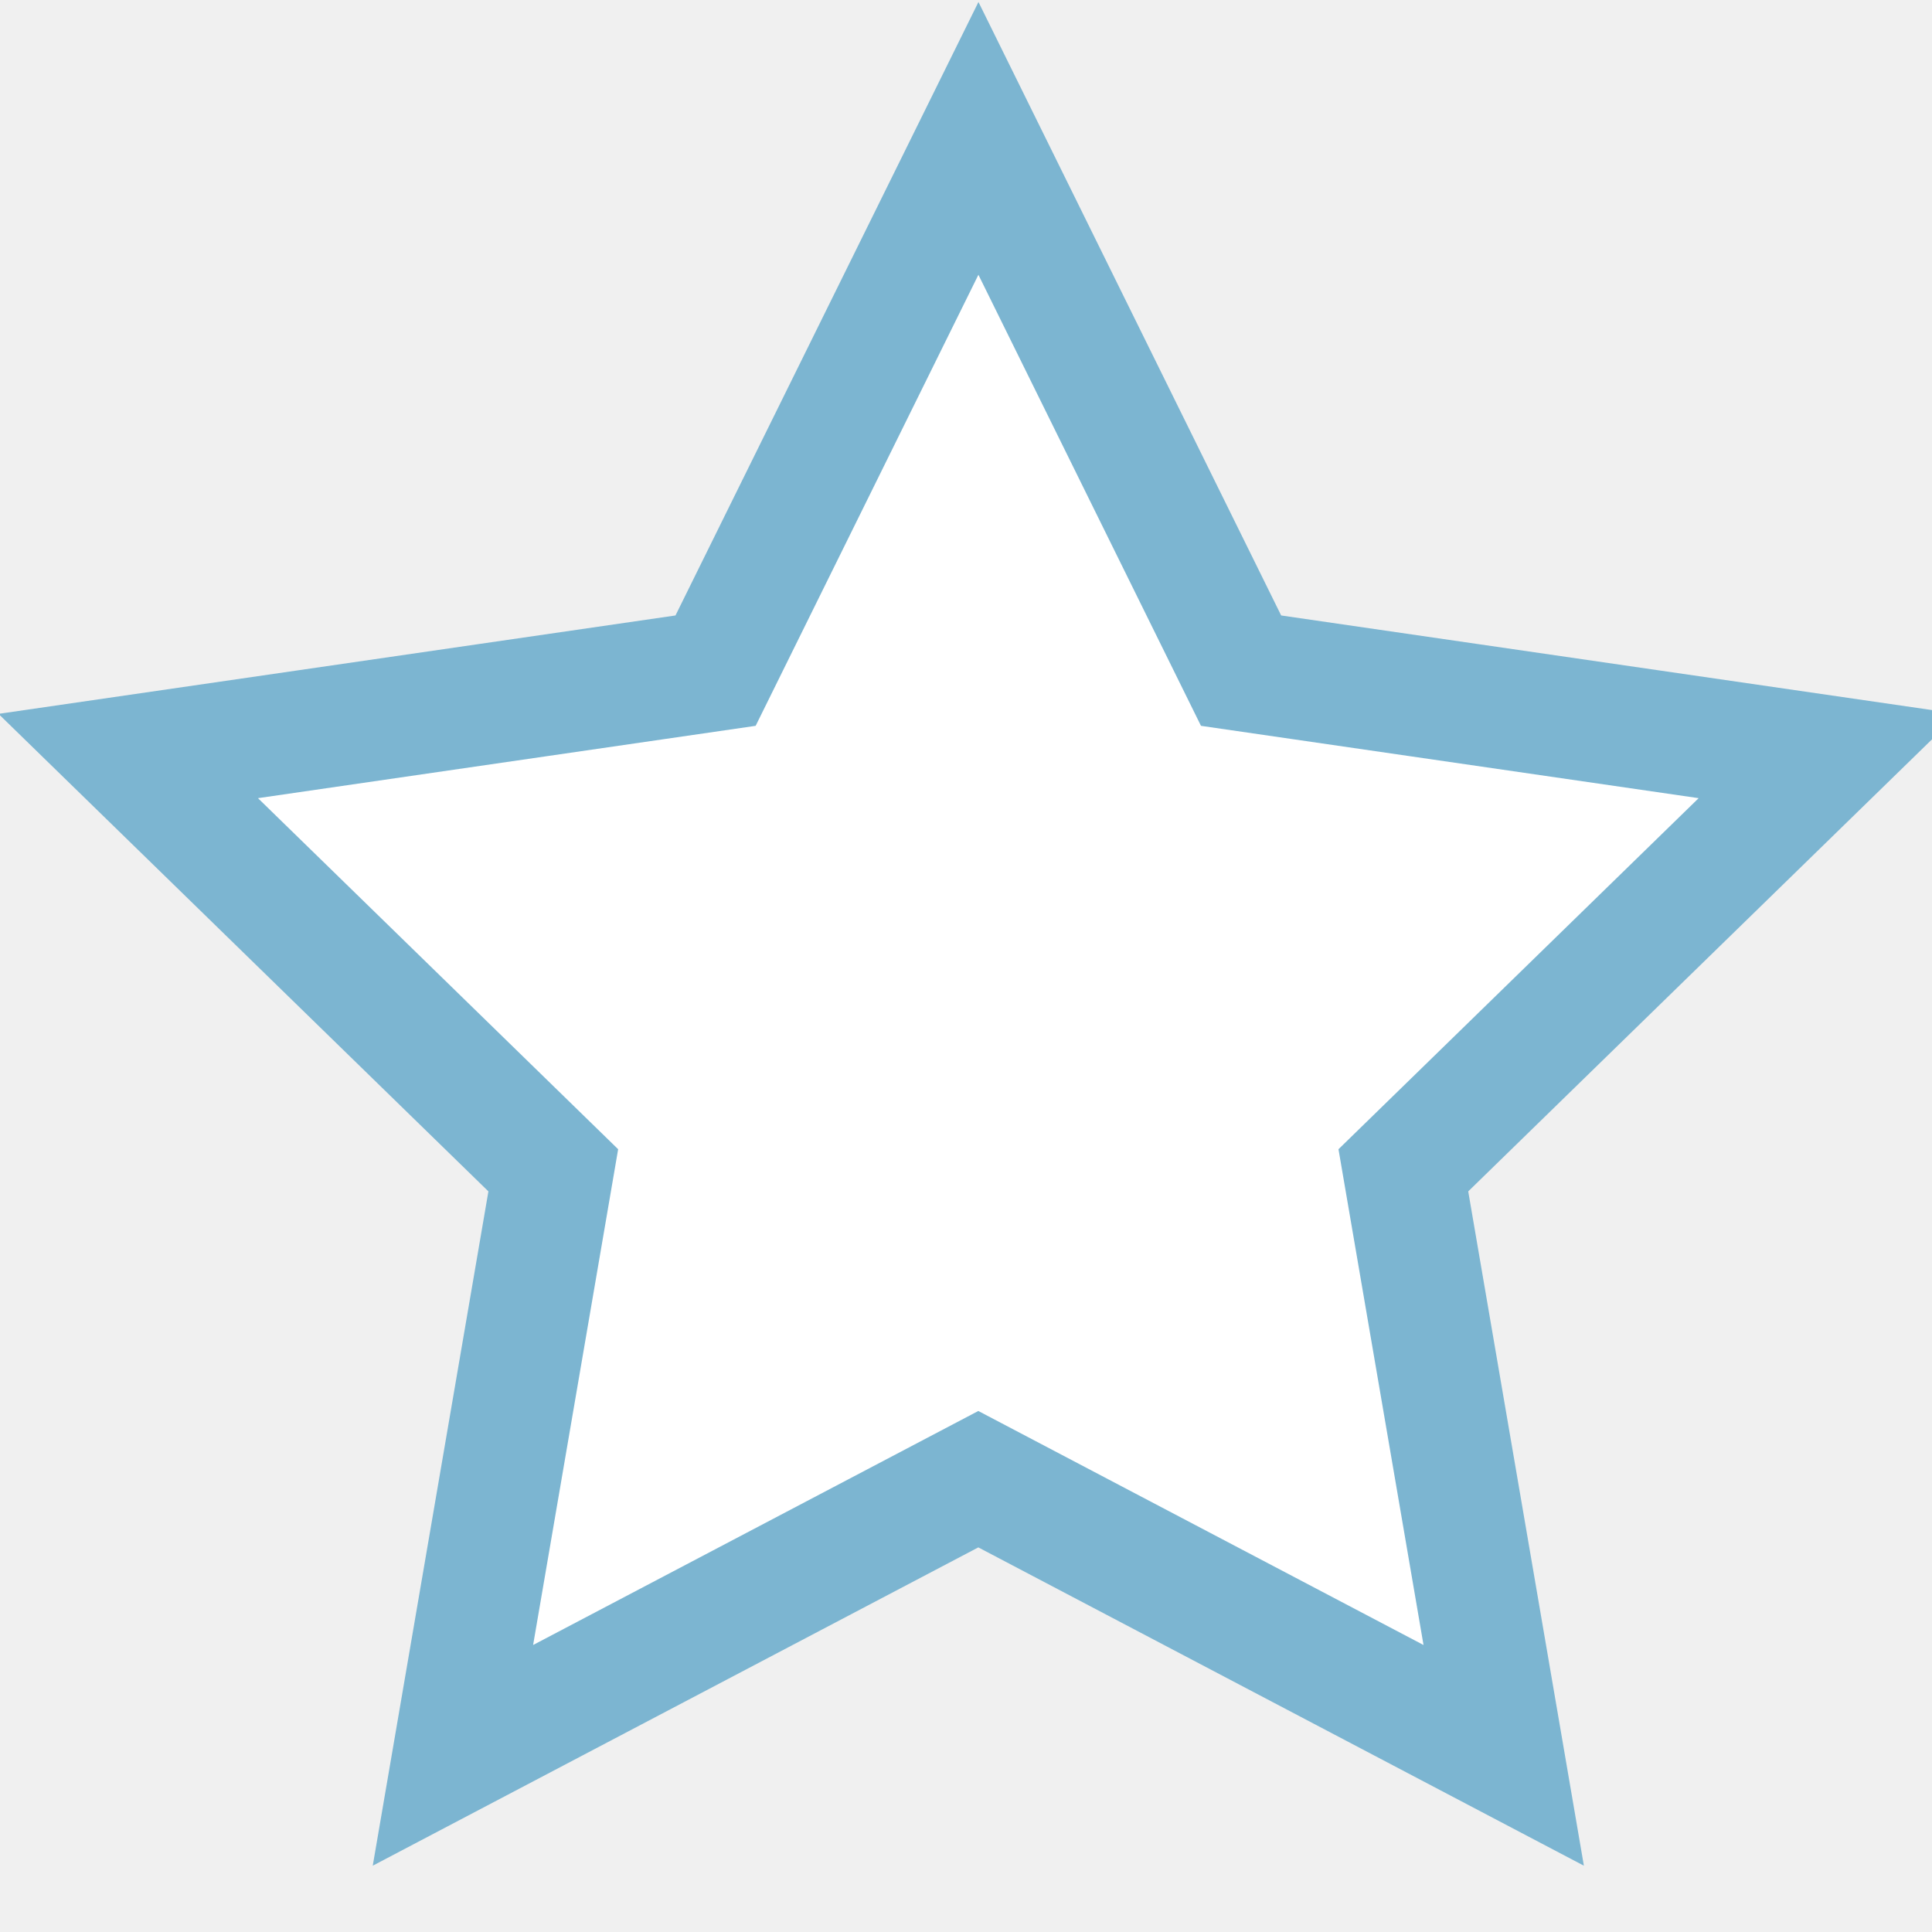
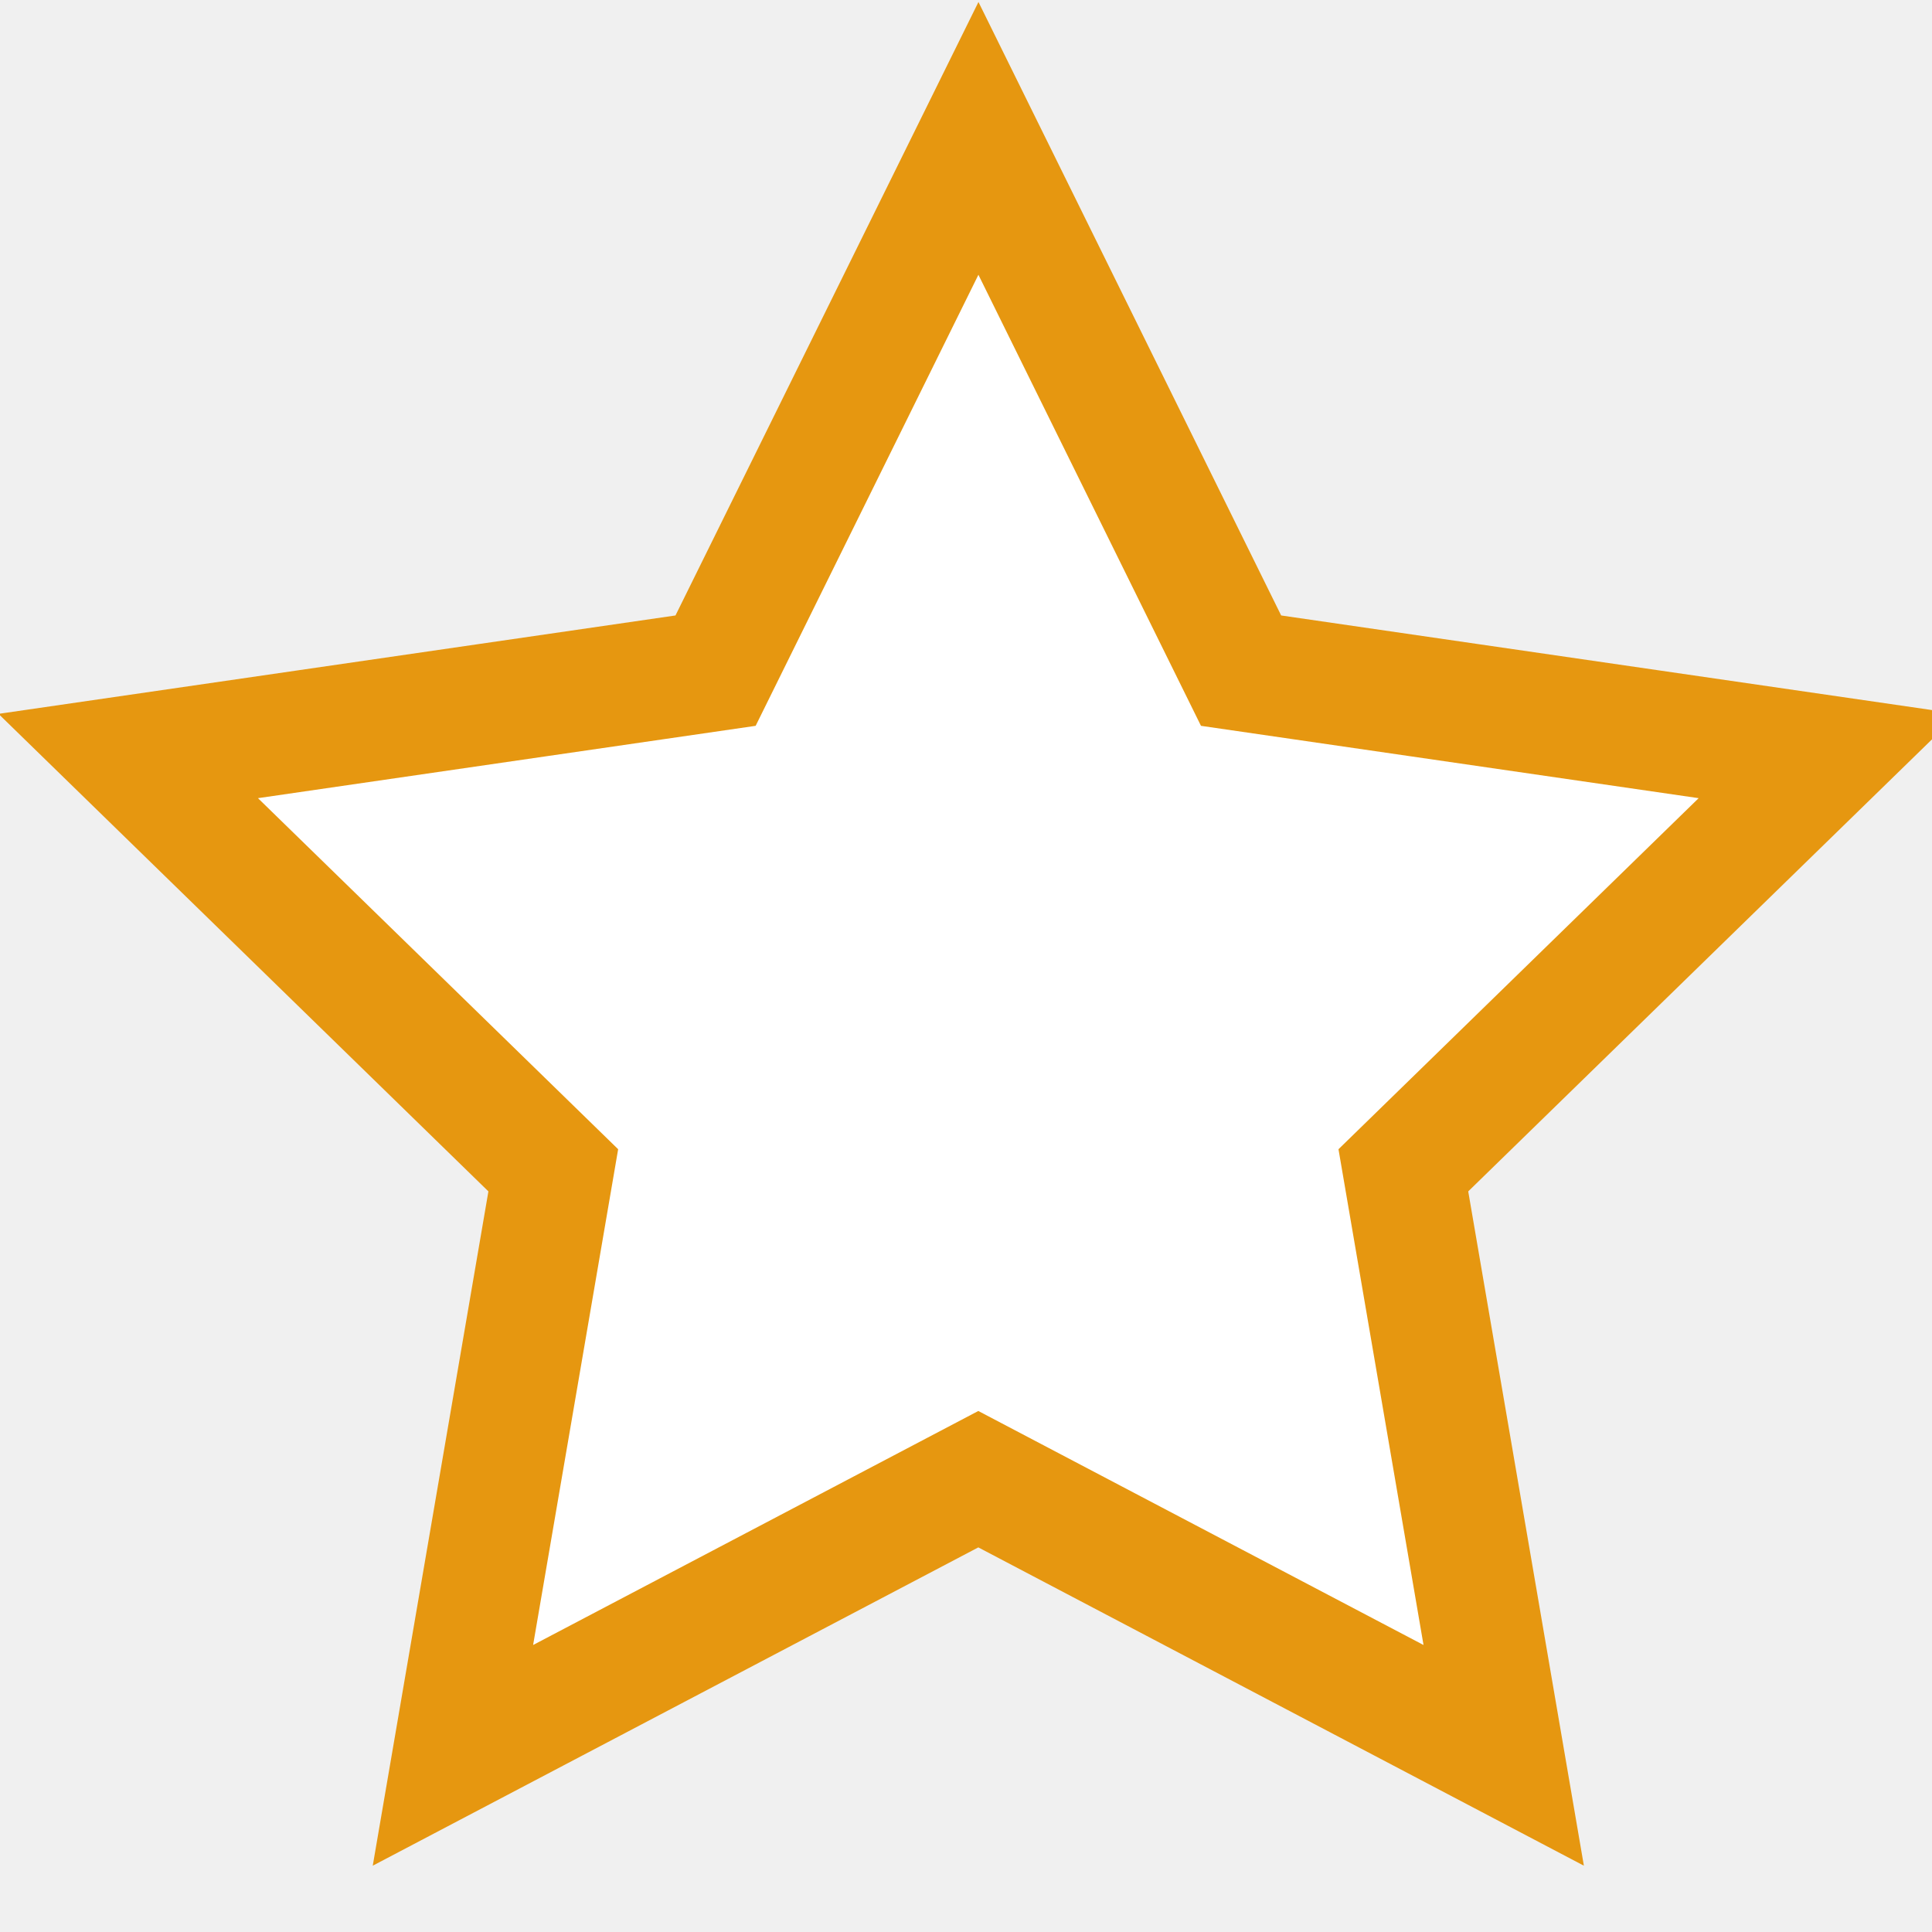
<svg xmlns="http://www.w3.org/2000/svg" width="16" height="16">
-   <path d="M8.103 1.146l2.175 4.408 4.864.707-3.52 3.431.831 4.845-4.351-2.287-4.351 2.287.831-4.845-3.52-3.431 4.864-.707z" fill="#fff" stroke="#7cb5d1" stroke-width="1" />
+   <path d="M8.103 1.146l2.175 4.408 4.864.707-3.52 3.431.831 4.845-4.351-2.287-4.351 2.287.831-4.845-3.52-3.431 4.864-.707z" fill="#fff" stroke="#e69710" stroke-width="1" />
</svg>
